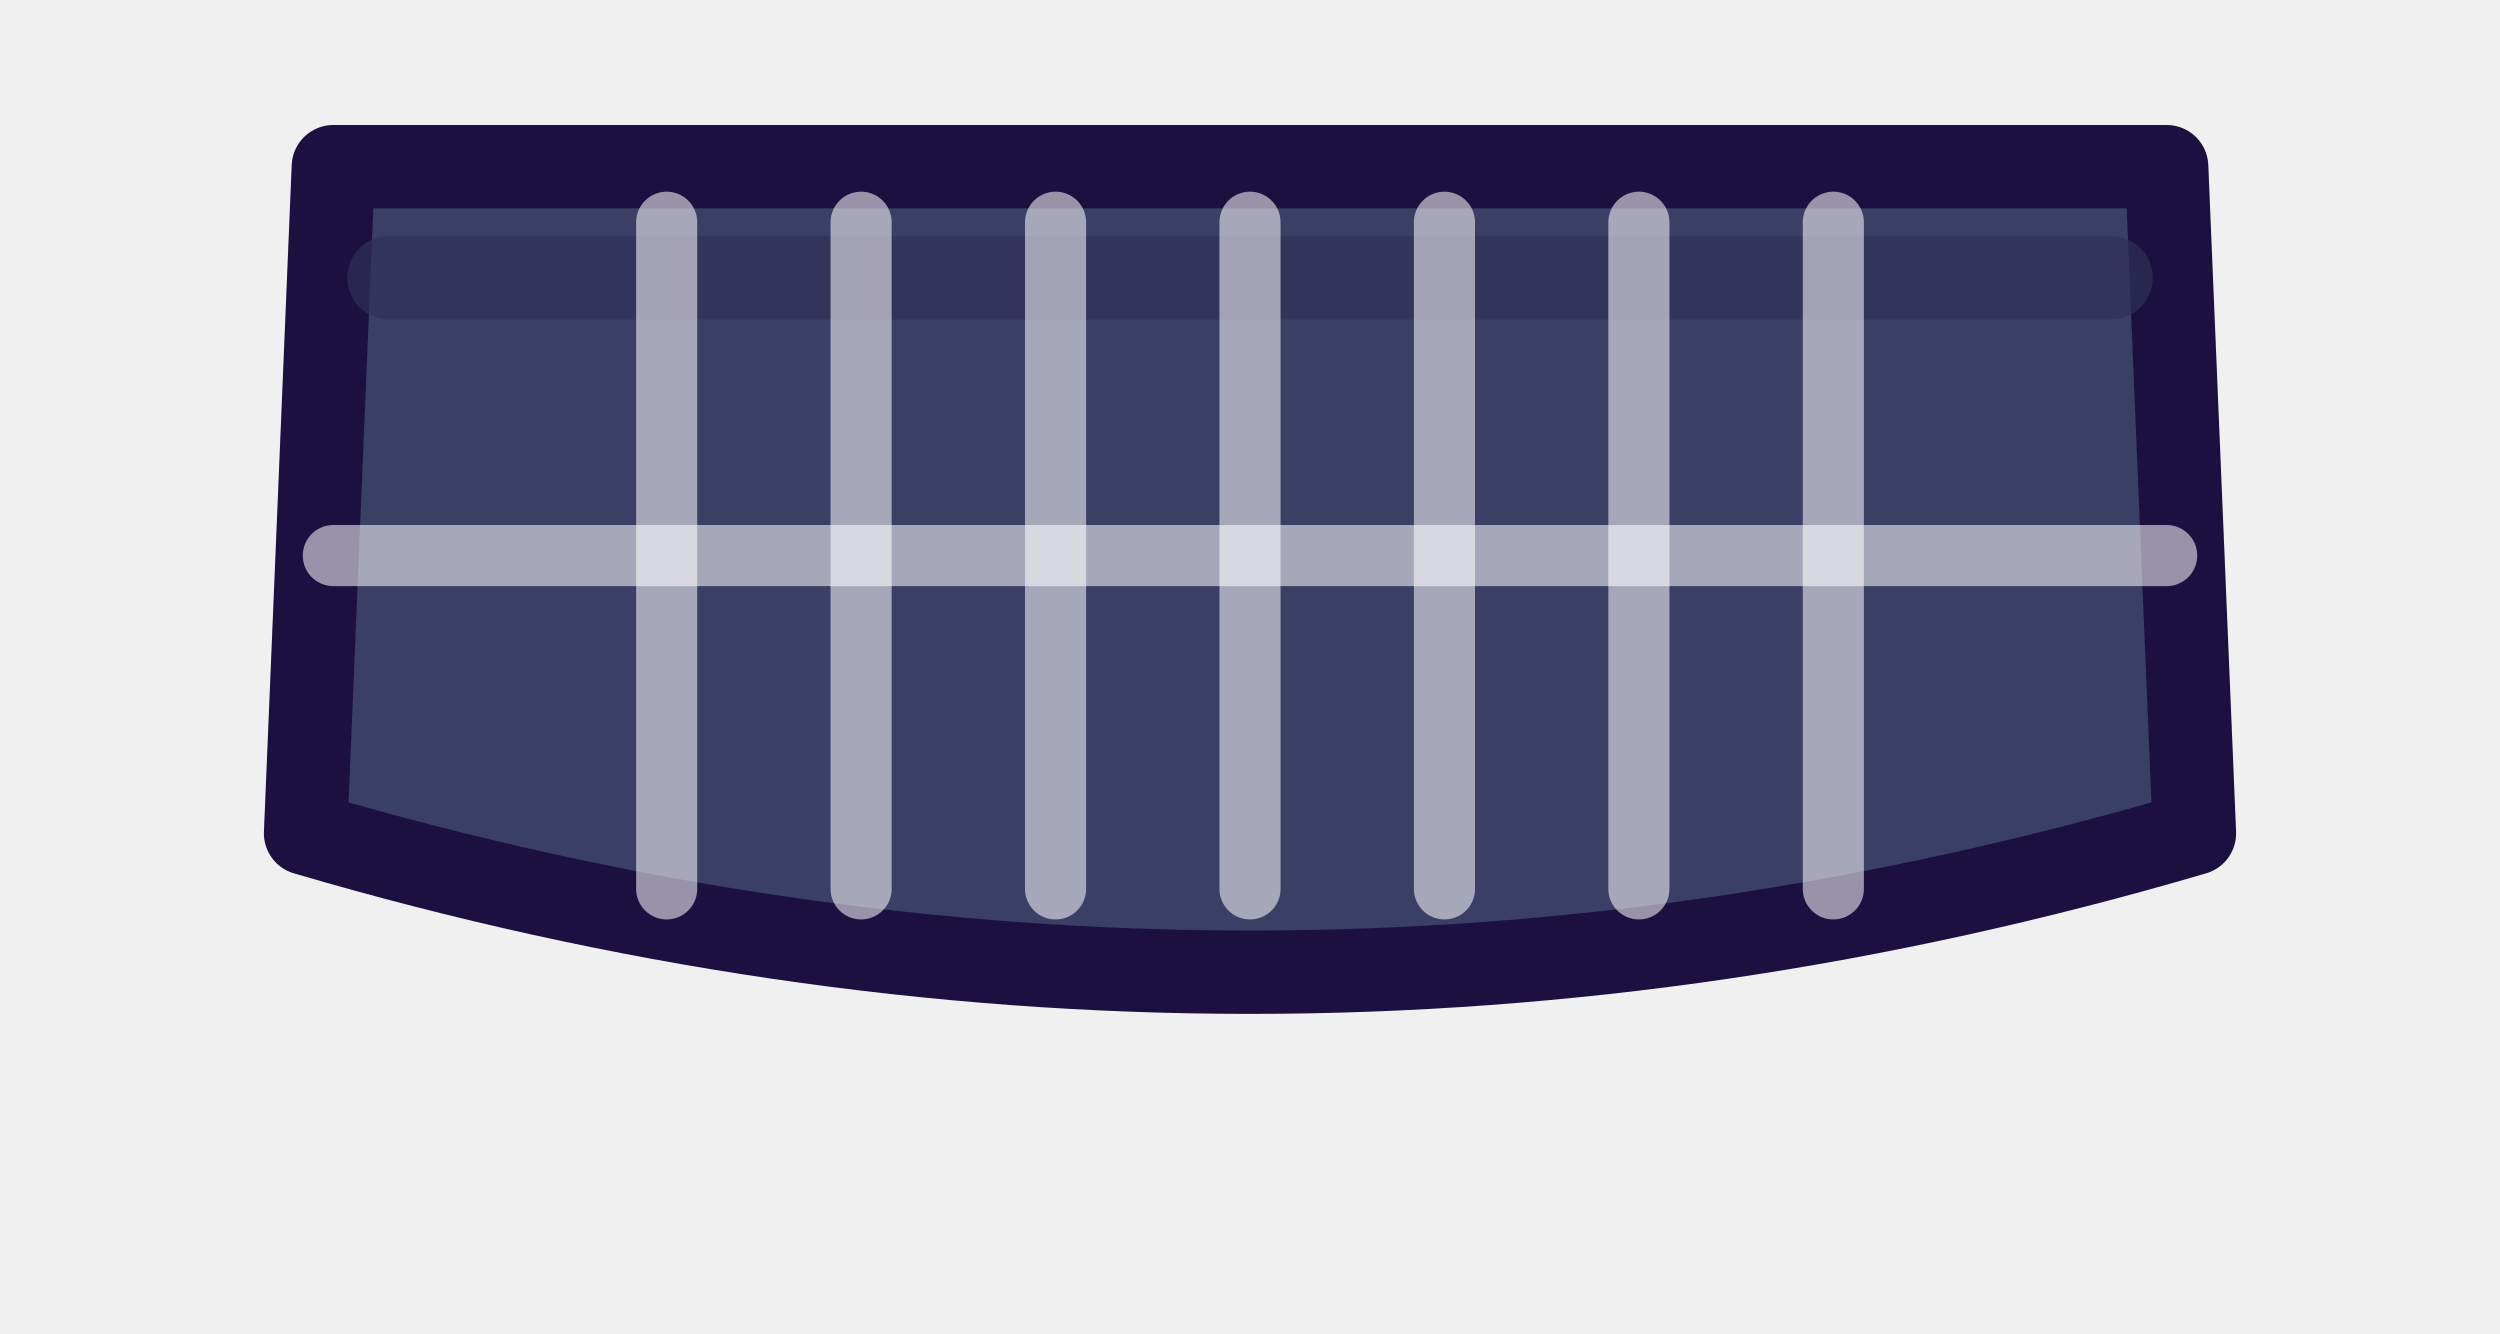
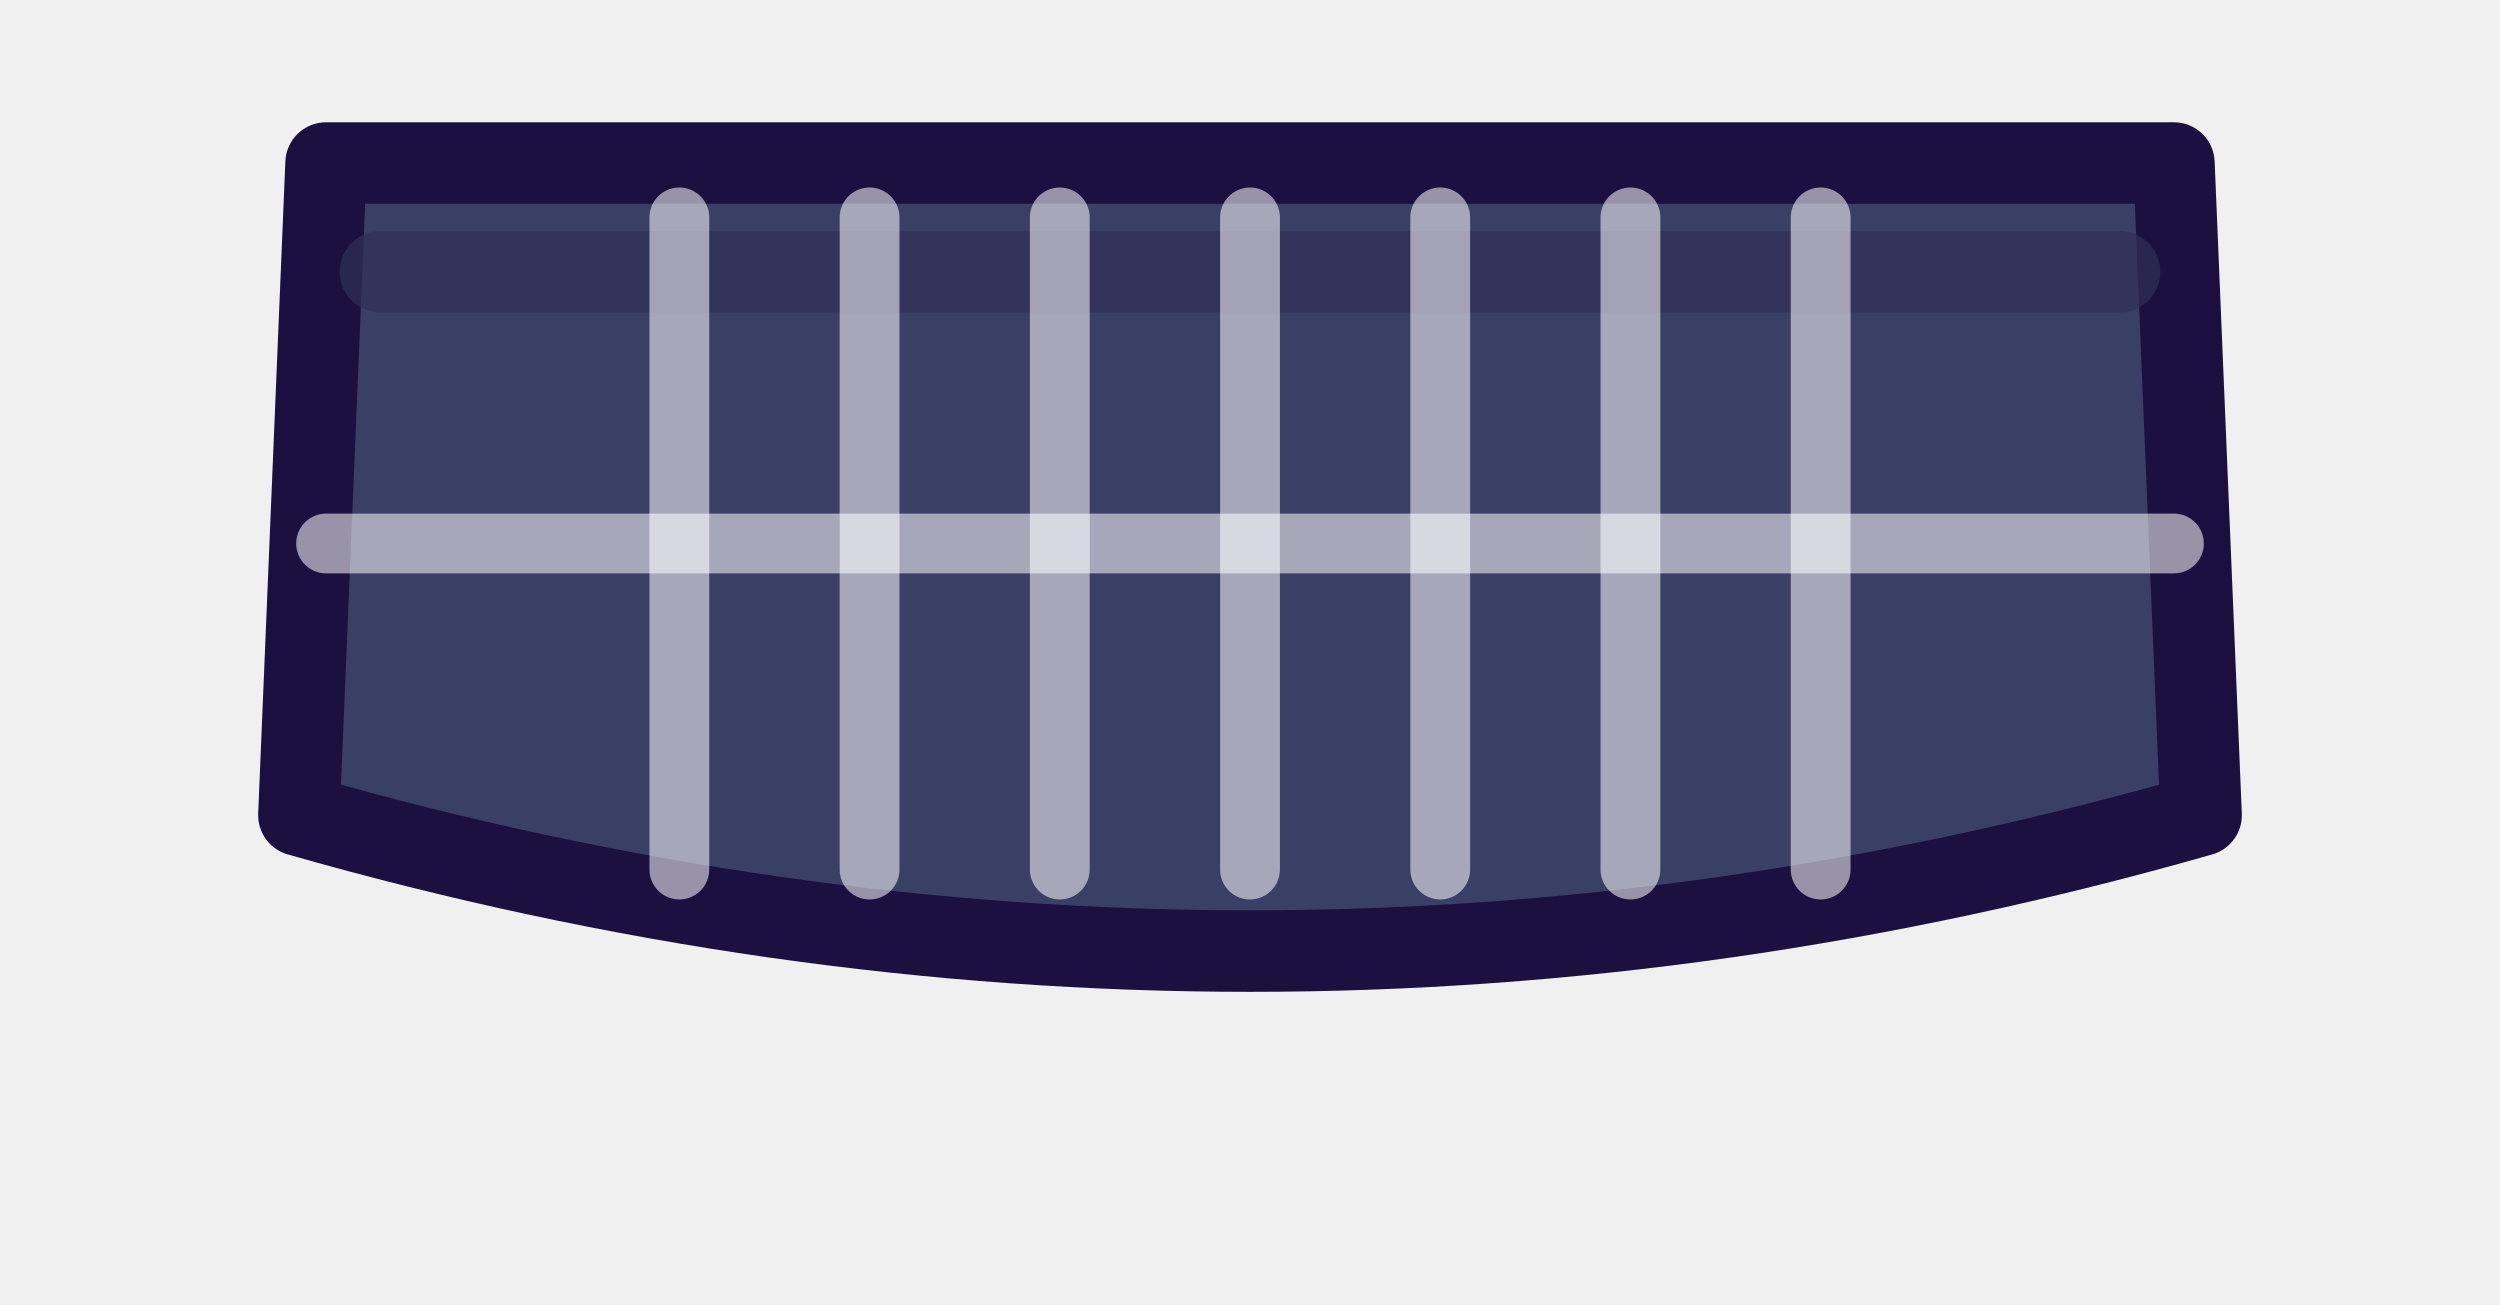
- <svg xmlns="http://www.w3.org/2000/svg" width="180" height="96" viewBox="-45 -114 90 48">
-   <path d="M-33 -108 L33 -108 L34 -84 Q0 -74 -34 -84 Z" fill="#3a3f66" stroke="#1b1040" stroke-width="3" stroke-linejoin="round" stroke-linecap="round" />
-   <line x1="-31" y1="-104" x2="31" y2="-104" stroke="#2f2f57" stroke-width="3" stroke-linecap="round" stroke-opacity="0.7" />
+ <svg xmlns="http://www.w3.org/2000/svg" width="184" height="96" viewBox="-46 -114 92 48">
+   <path d="M-34 -108 L34 -108 L35 -84 Q0 -74 -35 -84 Z" fill="#3a3f66" stroke="#1b1040" stroke-width="3" stroke-linejoin="round" stroke-linecap="round" />
+   <line x1="-32" y1="-104" x2="32" y2="-104" stroke="#2f2f57" stroke-width="3" stroke-linecap="round" stroke-opacity="0.7" />
  <line x1="-21" y1="-106" x2="-21" y2="-82" stroke="#ffffff" stroke-width="2.2" stroke-linecap="round" stroke-opacity="0.55" />
  <line x1="-14" y1="-106" x2="-14" y2="-82" stroke="#ffffff" stroke-width="2.2" stroke-linecap="round" stroke-opacity="0.55" />
  <line x1="-7" y1="-106" x2="-7" y2="-82" stroke="#ffffff" stroke-width="2.2" stroke-linecap="round" stroke-opacity="0.55" />
  <line x1="0" y1="-106" x2="0" y2="-82" stroke="#ffffff" stroke-width="2.2" stroke-linecap="round" stroke-opacity="0.55" />
  <line x1="7" y1="-106" x2="7" y2="-82" stroke="#ffffff" stroke-width="2.2" stroke-linecap="round" stroke-opacity="0.55" />
  <line x1="14" y1="-106" x2="14" y2="-82" stroke="#ffffff" stroke-width="2.2" stroke-linecap="round" stroke-opacity="0.55" />
  <line x1="21" y1="-106" x2="21" y2="-82" stroke="#ffffff" stroke-width="2.2" stroke-linecap="round" stroke-opacity="0.55" />
-   <line x1="-33" y1="-94" x2="33" y2="-94" stroke="#ffffff" stroke-width="2.2" stroke-linecap="round" stroke-opacity="0.55" />
+   <line x1="-34" y1="-94" x2="34" y2="-94" stroke="#ffffff" stroke-width="2.2" stroke-linecap="round" stroke-opacity="0.55" />
</svg>
